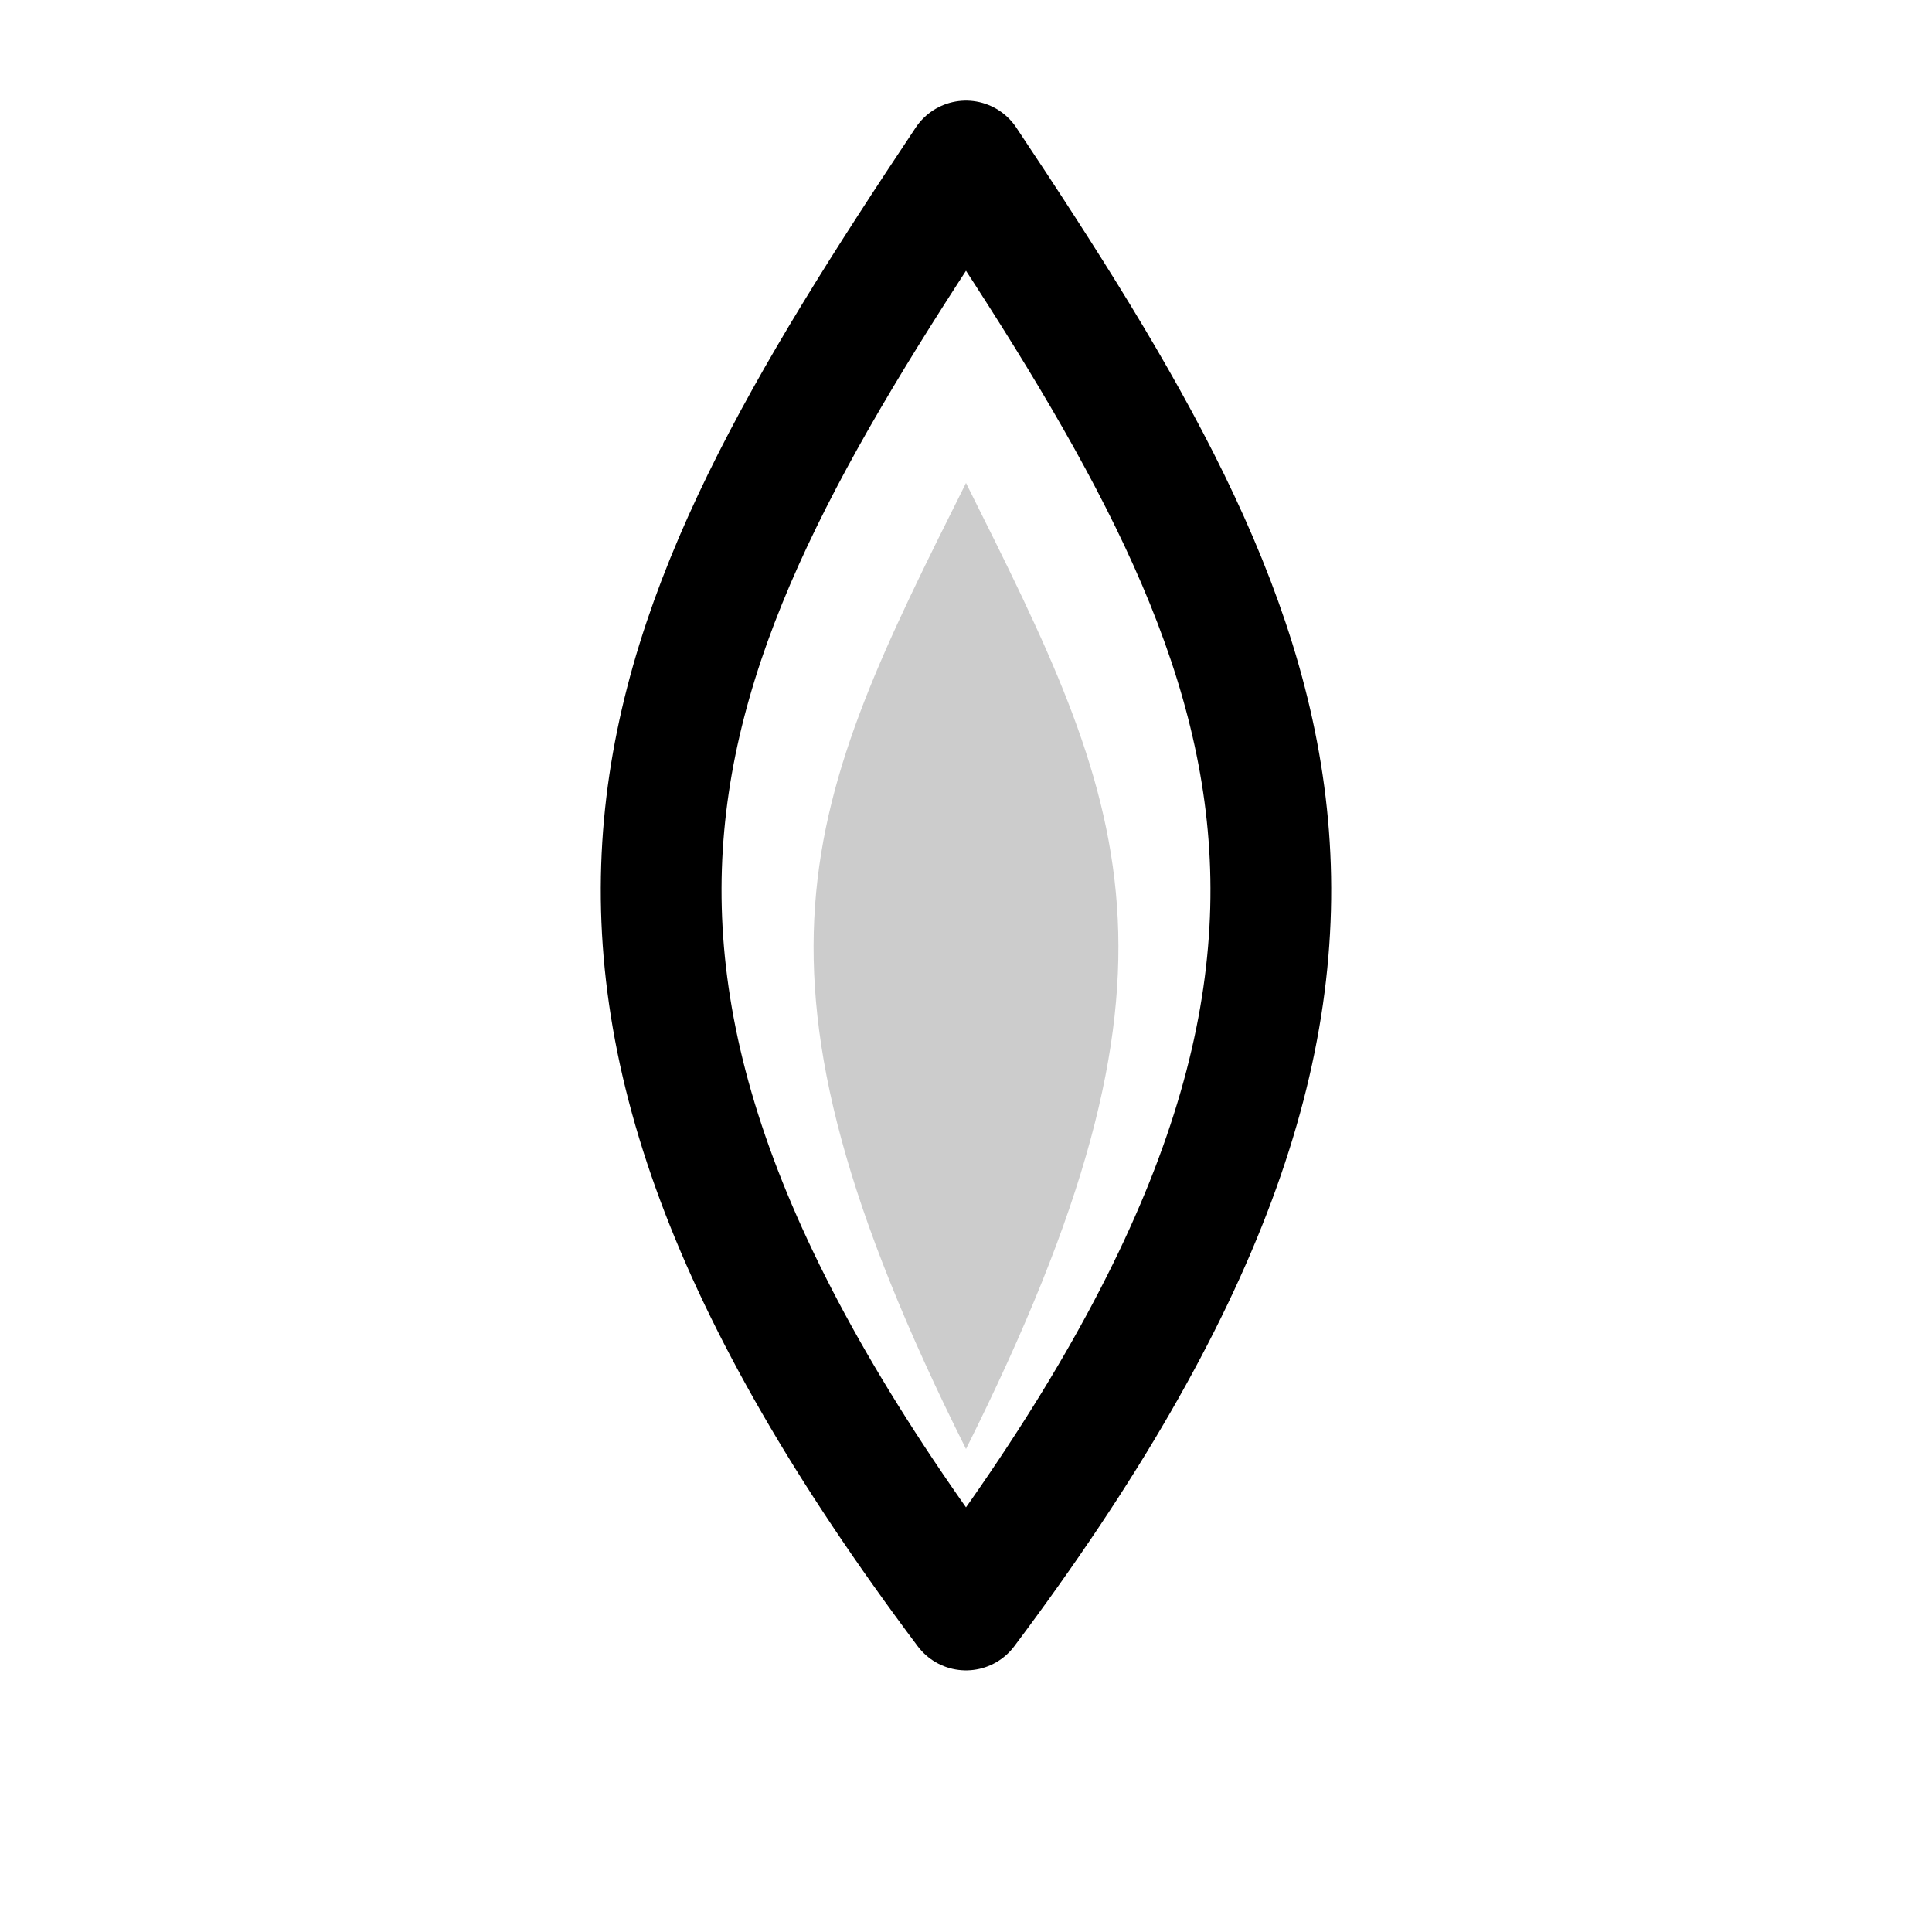
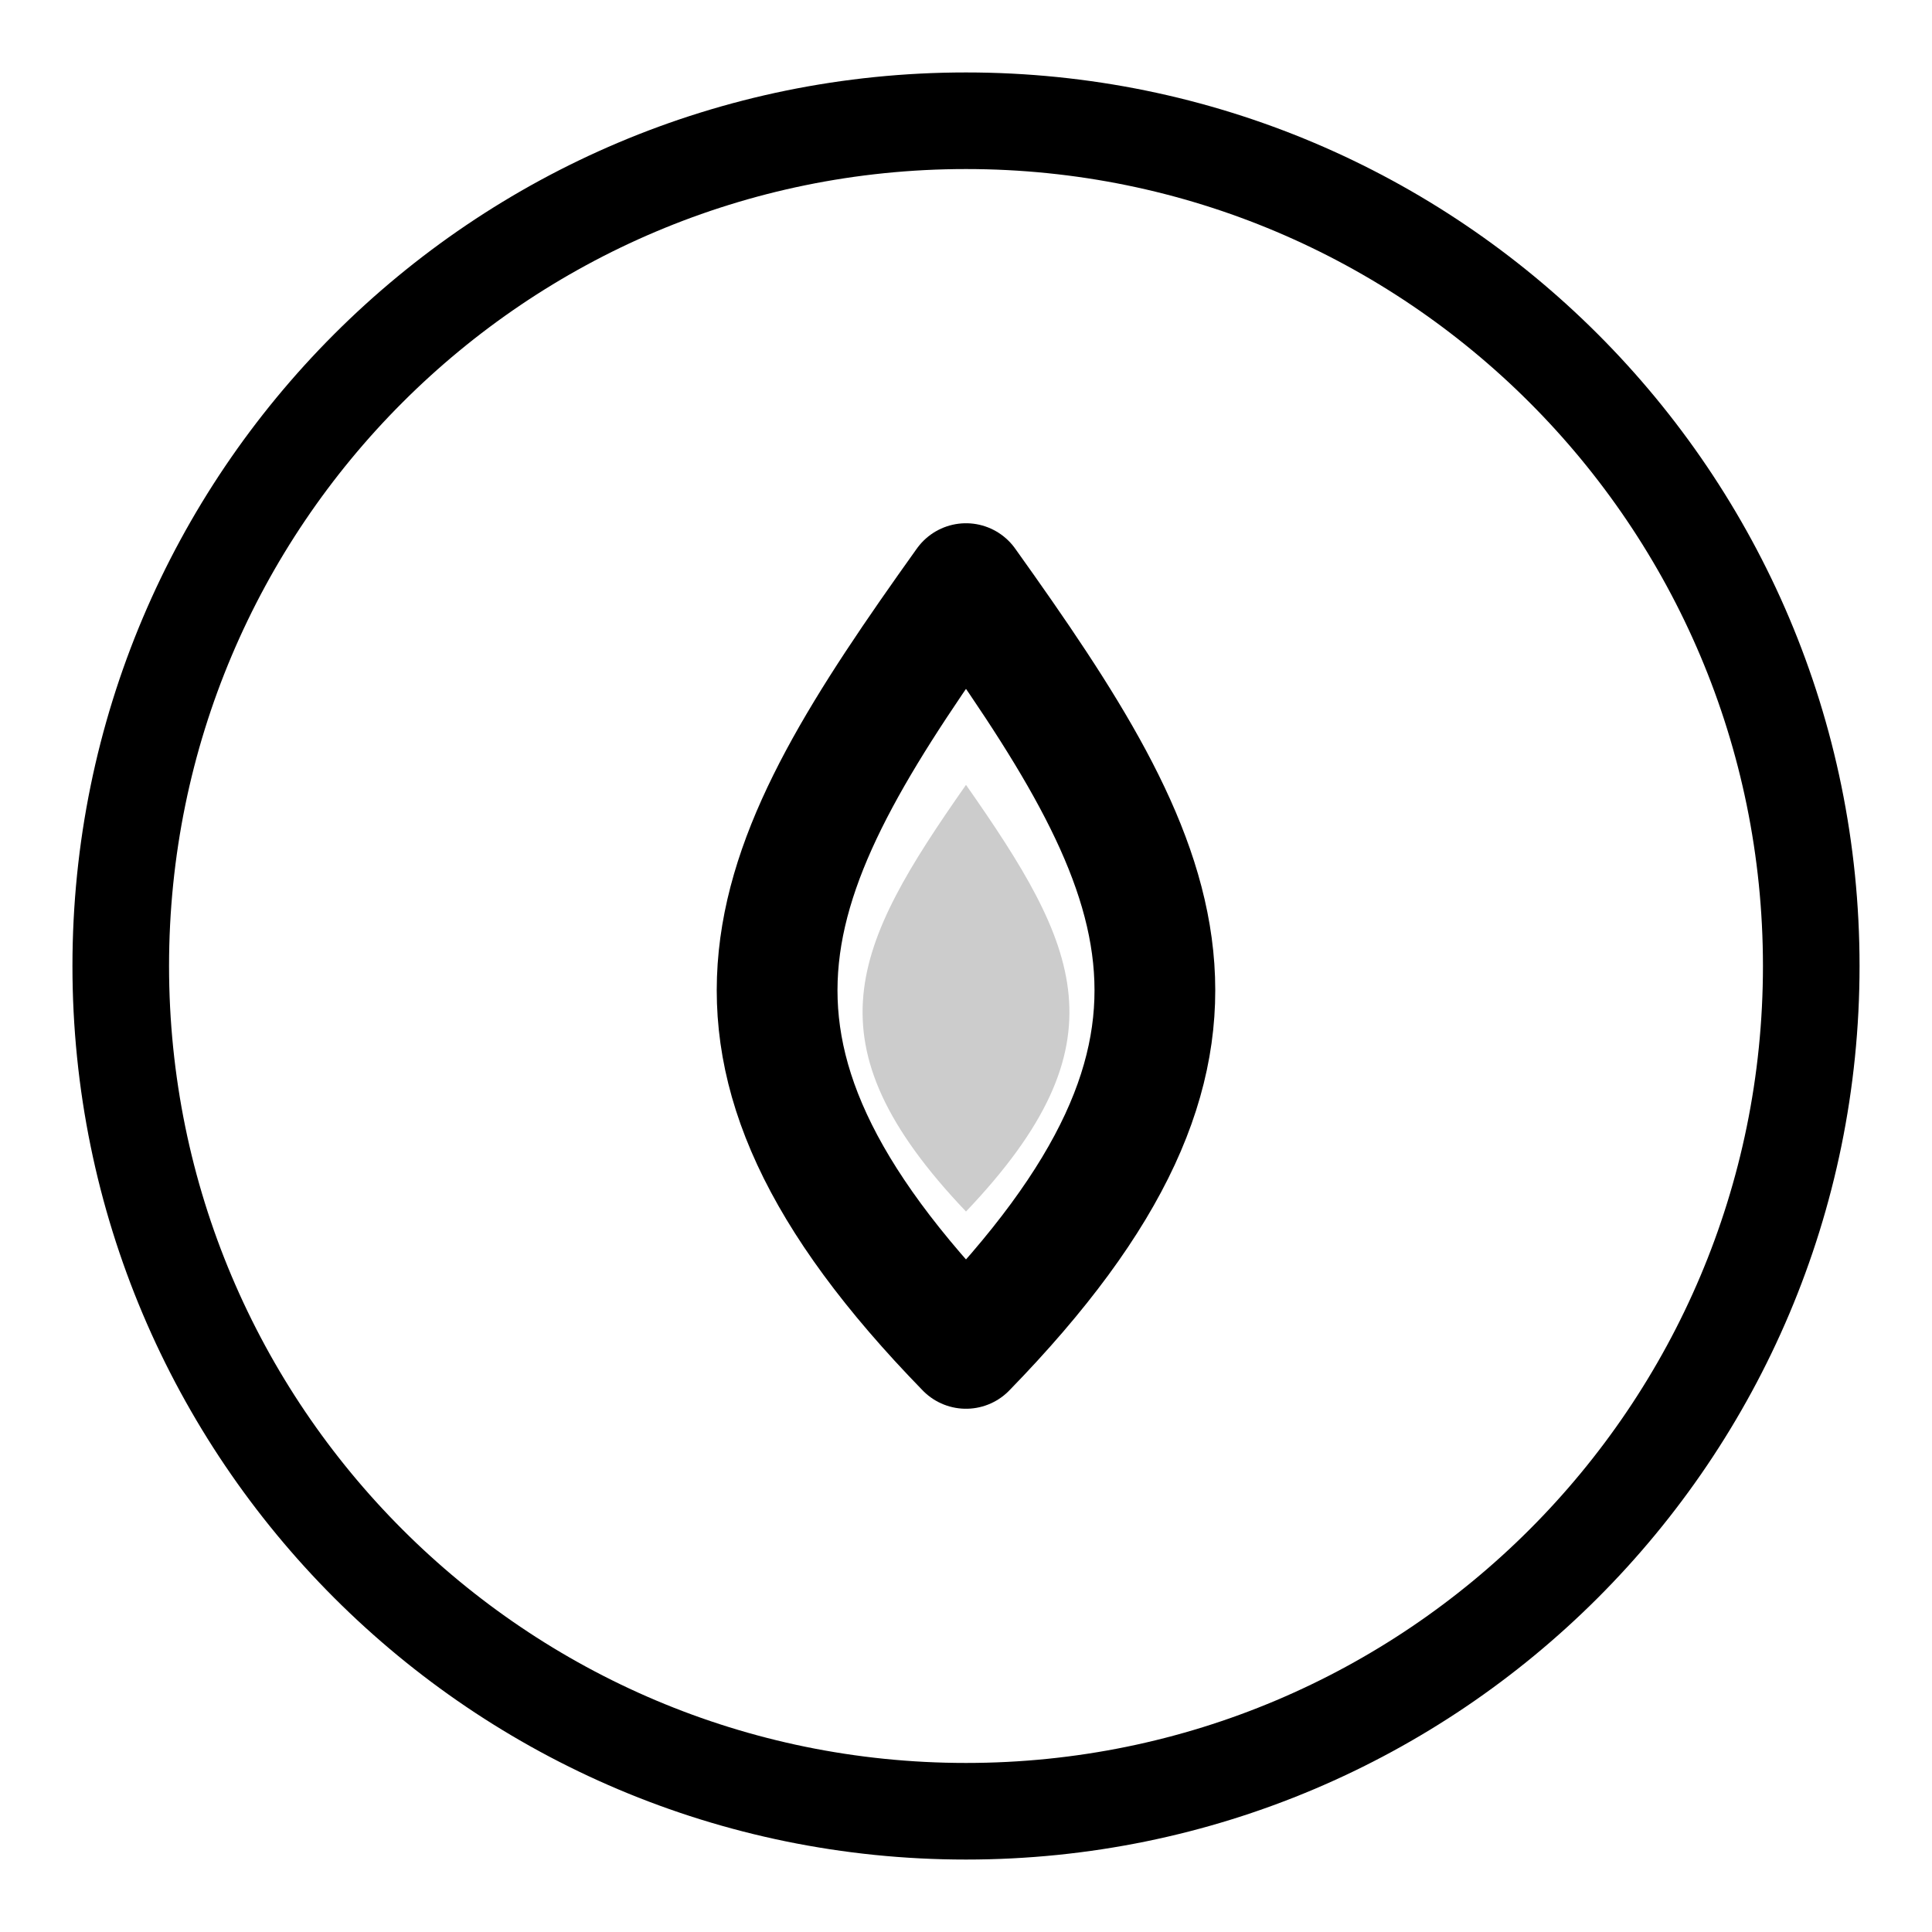
<svg xmlns="http://www.w3.org/2000/svg" viewBox="0 0 24 24" fill="none" stroke="currentColor" stroke-width="1.5" stroke-linecap="round" stroke-linejoin="round">
-   <path d="M12 2C8 8, 6 12, 12 20C18 12, 16 8, 12 2Z" />
-   <path d="M12 6C10 10, 9 12, 12 18C15 12, 14 10, 12 6Z" stroke="none" fill="currentColor" opacity="0.2" />
+   <circle cx="12" cy="12" r="10.5" stroke-width="1.2" />
+   <path d="M12 7.25C9.5 10.75, 8.3 12.95, 12 16.75C15.7 12.95, 14.5 10.75, 12 7.25Z" />
+   <path d="M12 9.75C10.6 11.75, 10 12.95, 12 15.05C14 12.95, 13.4 11.75, 12 9.75Z" stroke="none" fill="currentColor" opacity="0.2" />
</svg>
